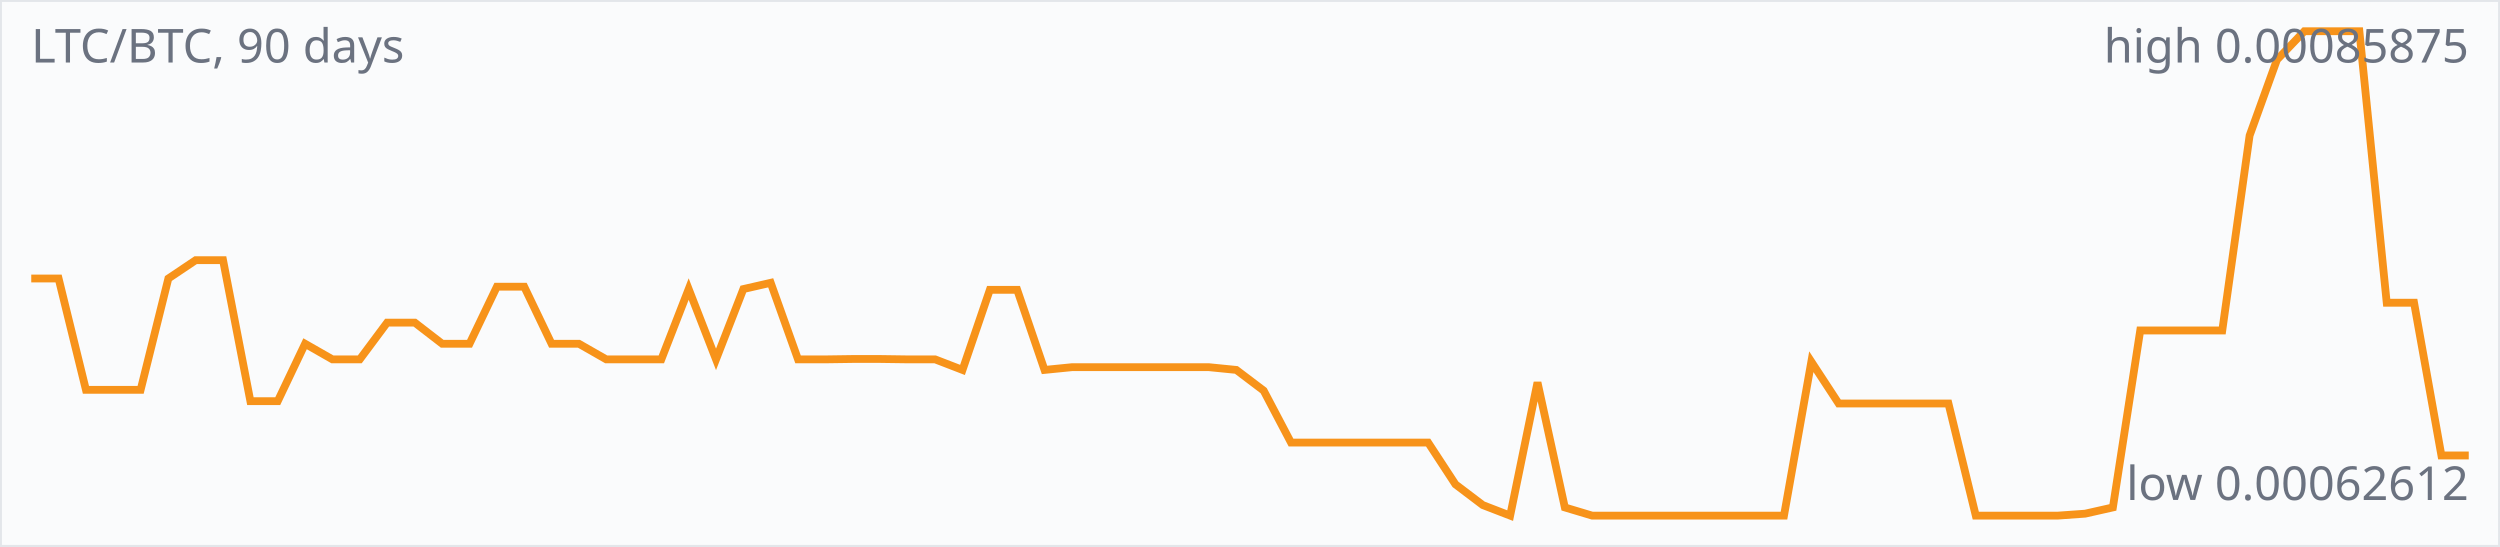
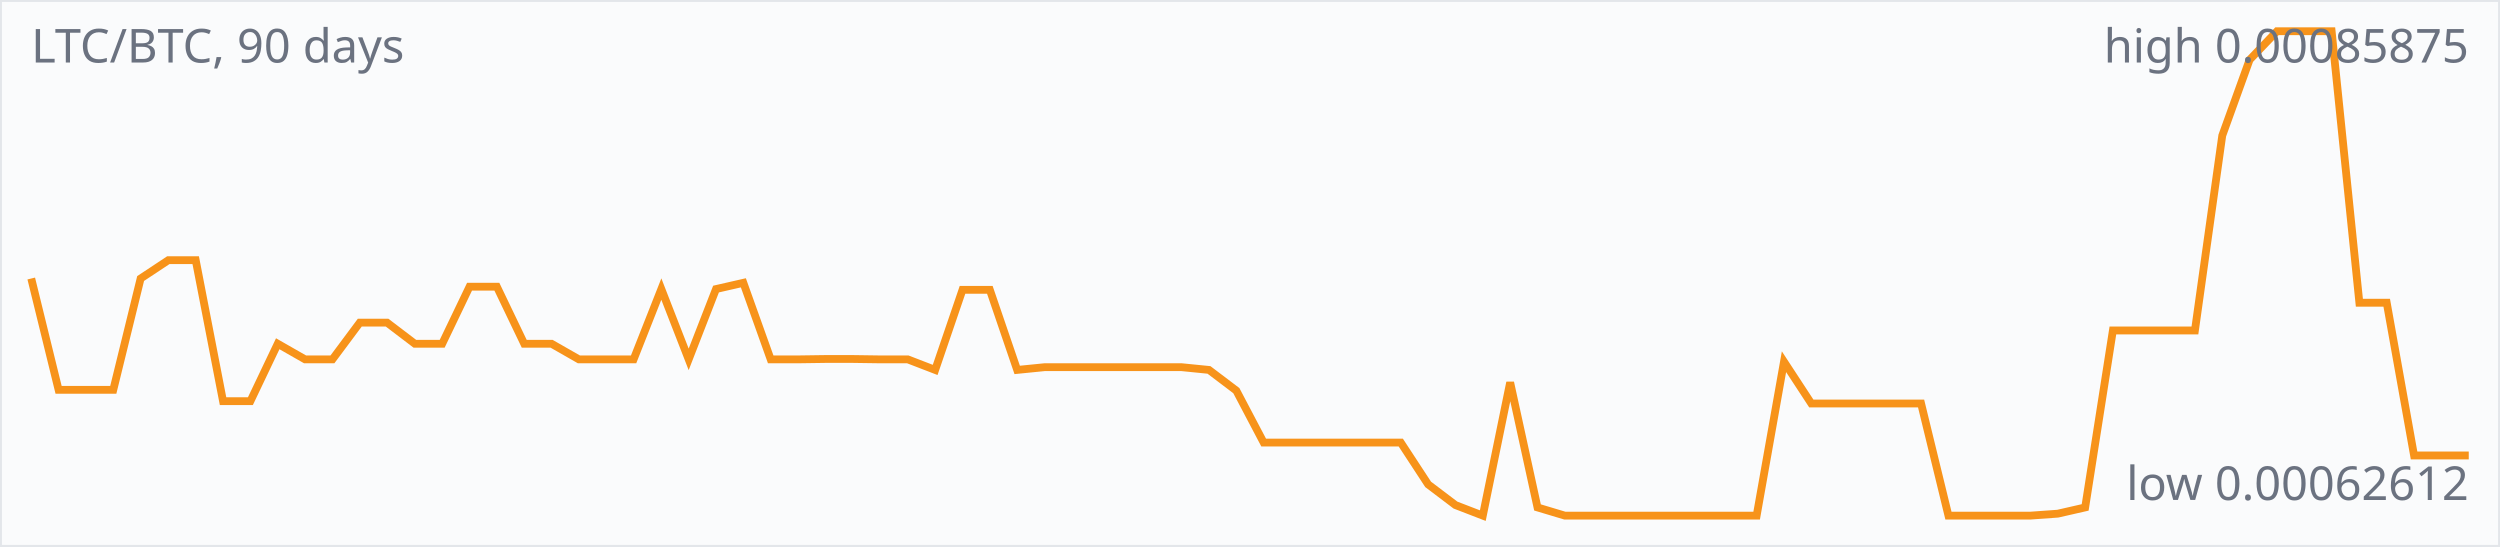
<svg xmlns="http://www.w3.org/2000/svg" viewBox="0 0 640 140" width="640" height="140" font-family="sans-serif">
  <rect x="0" y="0" width="640" height="140" fill="#fafbfc" stroke="#e3e6ea" />
-   <polyline fill="none" stroke="#f7931a" stroke-width="2" points="8.0,71.3 15.0,71.3 22.0,99.8 29.0,99.8 36.0,99.8 43.1,71.3 50.1,66.6 57.1,66.6 64.1,102.7 71.1,102.7 78.1,88.0 85.1,92.0 92.1,92.0 99.1,82.6 106.2,82.6 113.2,88.0 120.2,88.0 127.2,73.4 134.2,73.4 141.2,88.0 148.2,88.0 155.2,92.0 162.2,92.0 169.3,92.0 176.3,74.0 183.3,92.0 190.3,74.0 197.3,72.4 204.3,92.0 211.3,92.0 218.3,91.9 225.3,91.9 232.4,92.0 239.4,92.0 246.4,94.7 253.4,74.2 260.4,74.2 267.4,94.7 274.4,94.0 281.4,94.0 288.4,94.0 295.5,94.0 302.5,94.0 309.5,94.0 316.5,94.7 323.5,100.0 330.5,113.3 337.5,113.3 344.5,113.3 351.6,113.3 358.6,113.3 365.6,113.3 372.6,124.0 379.6,129.3 386.6,132.0 393.6,97.9 400.6,129.9 407.6,132.0 414.7,132.0 421.7,132.0 428.7,132.0 435.7,132.0 442.7,132.0 449.7,132.0 456.7,132.0 463.7,92.6 470.7,103.3 477.8,103.3 484.8,103.3 491.8,103.3 498.8,103.3 505.8,132.0 512.8,132.0 519.8,132.0 526.8,132.0 533.8,131.5 540.9,129.9 547.9,84.6 554.9,84.6 561.9,84.6 568.9,84.6 575.9,34.7 582.9,15.3 589.9,8.0 596.9,8.0 604.0,8.0 611.0,77.5 618.0,77.5 625.0,116.6 632.0,116.6" />
+   <polyline fill="none" stroke="#f7931a" stroke-width="2" points="8.0,71.3 15.0,99.8 22.0,99.8 29.0,99.8 36.0,71.3 43.1,66.6 50.1,66.6 57.1,102.7 64.1,102.7 71.1,88.0 78.1,92.0 85.1,92.0 92.1,82.6 99.1,82.6 106.2,88.0 113.2,88.0 120.2,73.4 127.2,73.4 134.2,88.0 141.2,88.0 148.2,92.0 155.2,92.0 162.2,92.0 169.3,74.0 176.3,92.0 183.3,74.0 190.3,72.4 197.3,92.0 204.3,92.0 211.3,91.9 218.3,91.9 225.3,92.0 232.4,92.0 239.4,94.7 246.4,74.2 253.4,74.2 260.4,94.7 267.4,94.0 274.4,94.0 281.4,94.0 288.4,94.0 295.5,94.0 302.5,94.0 309.5,94.7 316.5,100.0 323.5,113.3 330.5,113.3 337.5,113.3 344.5,113.3 351.6,113.3 358.6,113.3 365.6,124.0 372.6,129.3 379.6,132.0 386.6,97.9 393.6,129.9 400.6,132.0 407.6,132.0 414.7,132.0 421.7,132.0 428.7,132.0 435.7,132.0 442.7,132.0 449.7,132.0 456.7,92.6 463.7,103.3 470.7,103.3 477.8,103.3 484.8,103.3 491.8,103.3 498.8,132.0 505.8,132.0 512.8,132.0 519.8,132.0 526.8,131.5 533.8,129.9 540.9,84.6 547.9,84.6 554.9,84.6 561.9,84.6 568.9,34.7 575.9,15.3 582.9,8.0 589.9,8.0 596.9,8.0 604.0,77.5 611.0,77.5 618.0,116.6 625.0,116.6 632.0,116.6" />
  <text x="8" y="16" font-size="12" fill="#6b7280">LTC/BTC, 90 days</text>
  <text x="632" y="16" text-anchor="end" font-size="12" fill="#6b7280">high 0.00085875</text>
  <text x="632" y="128" text-anchor="end" font-size="12" fill="#6b7280">low 0.00062612</text>
</svg>
